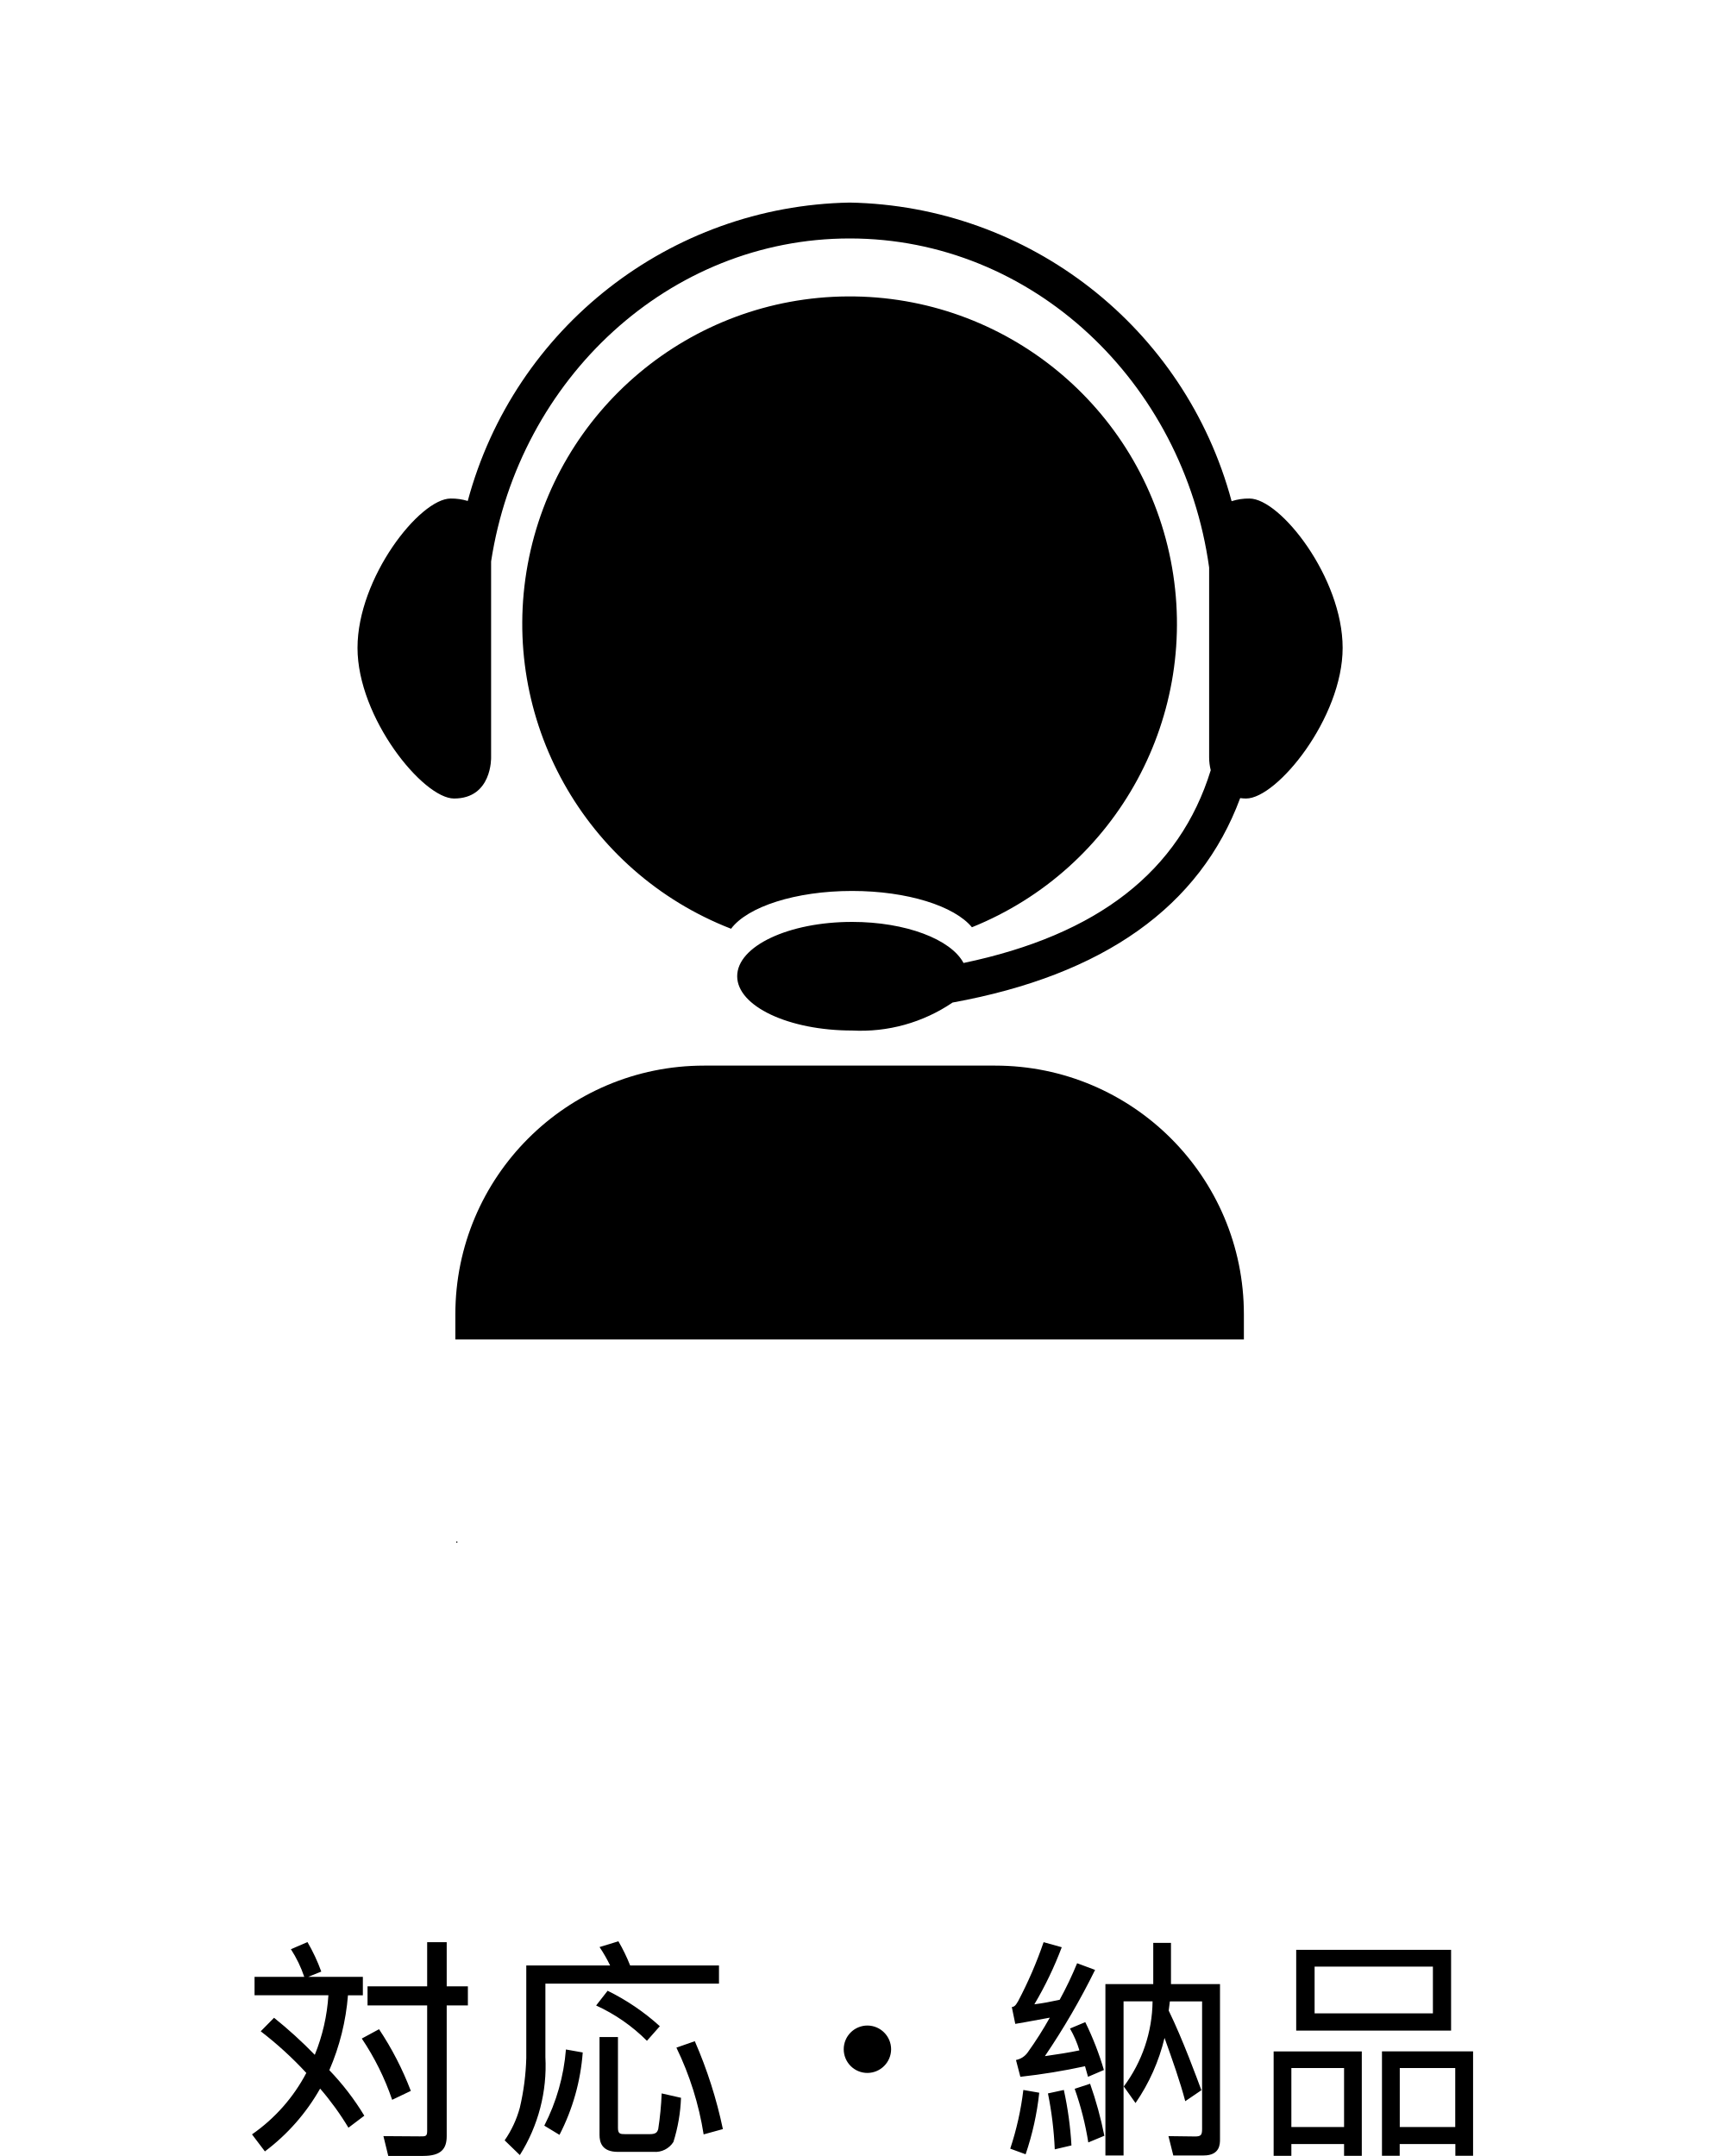
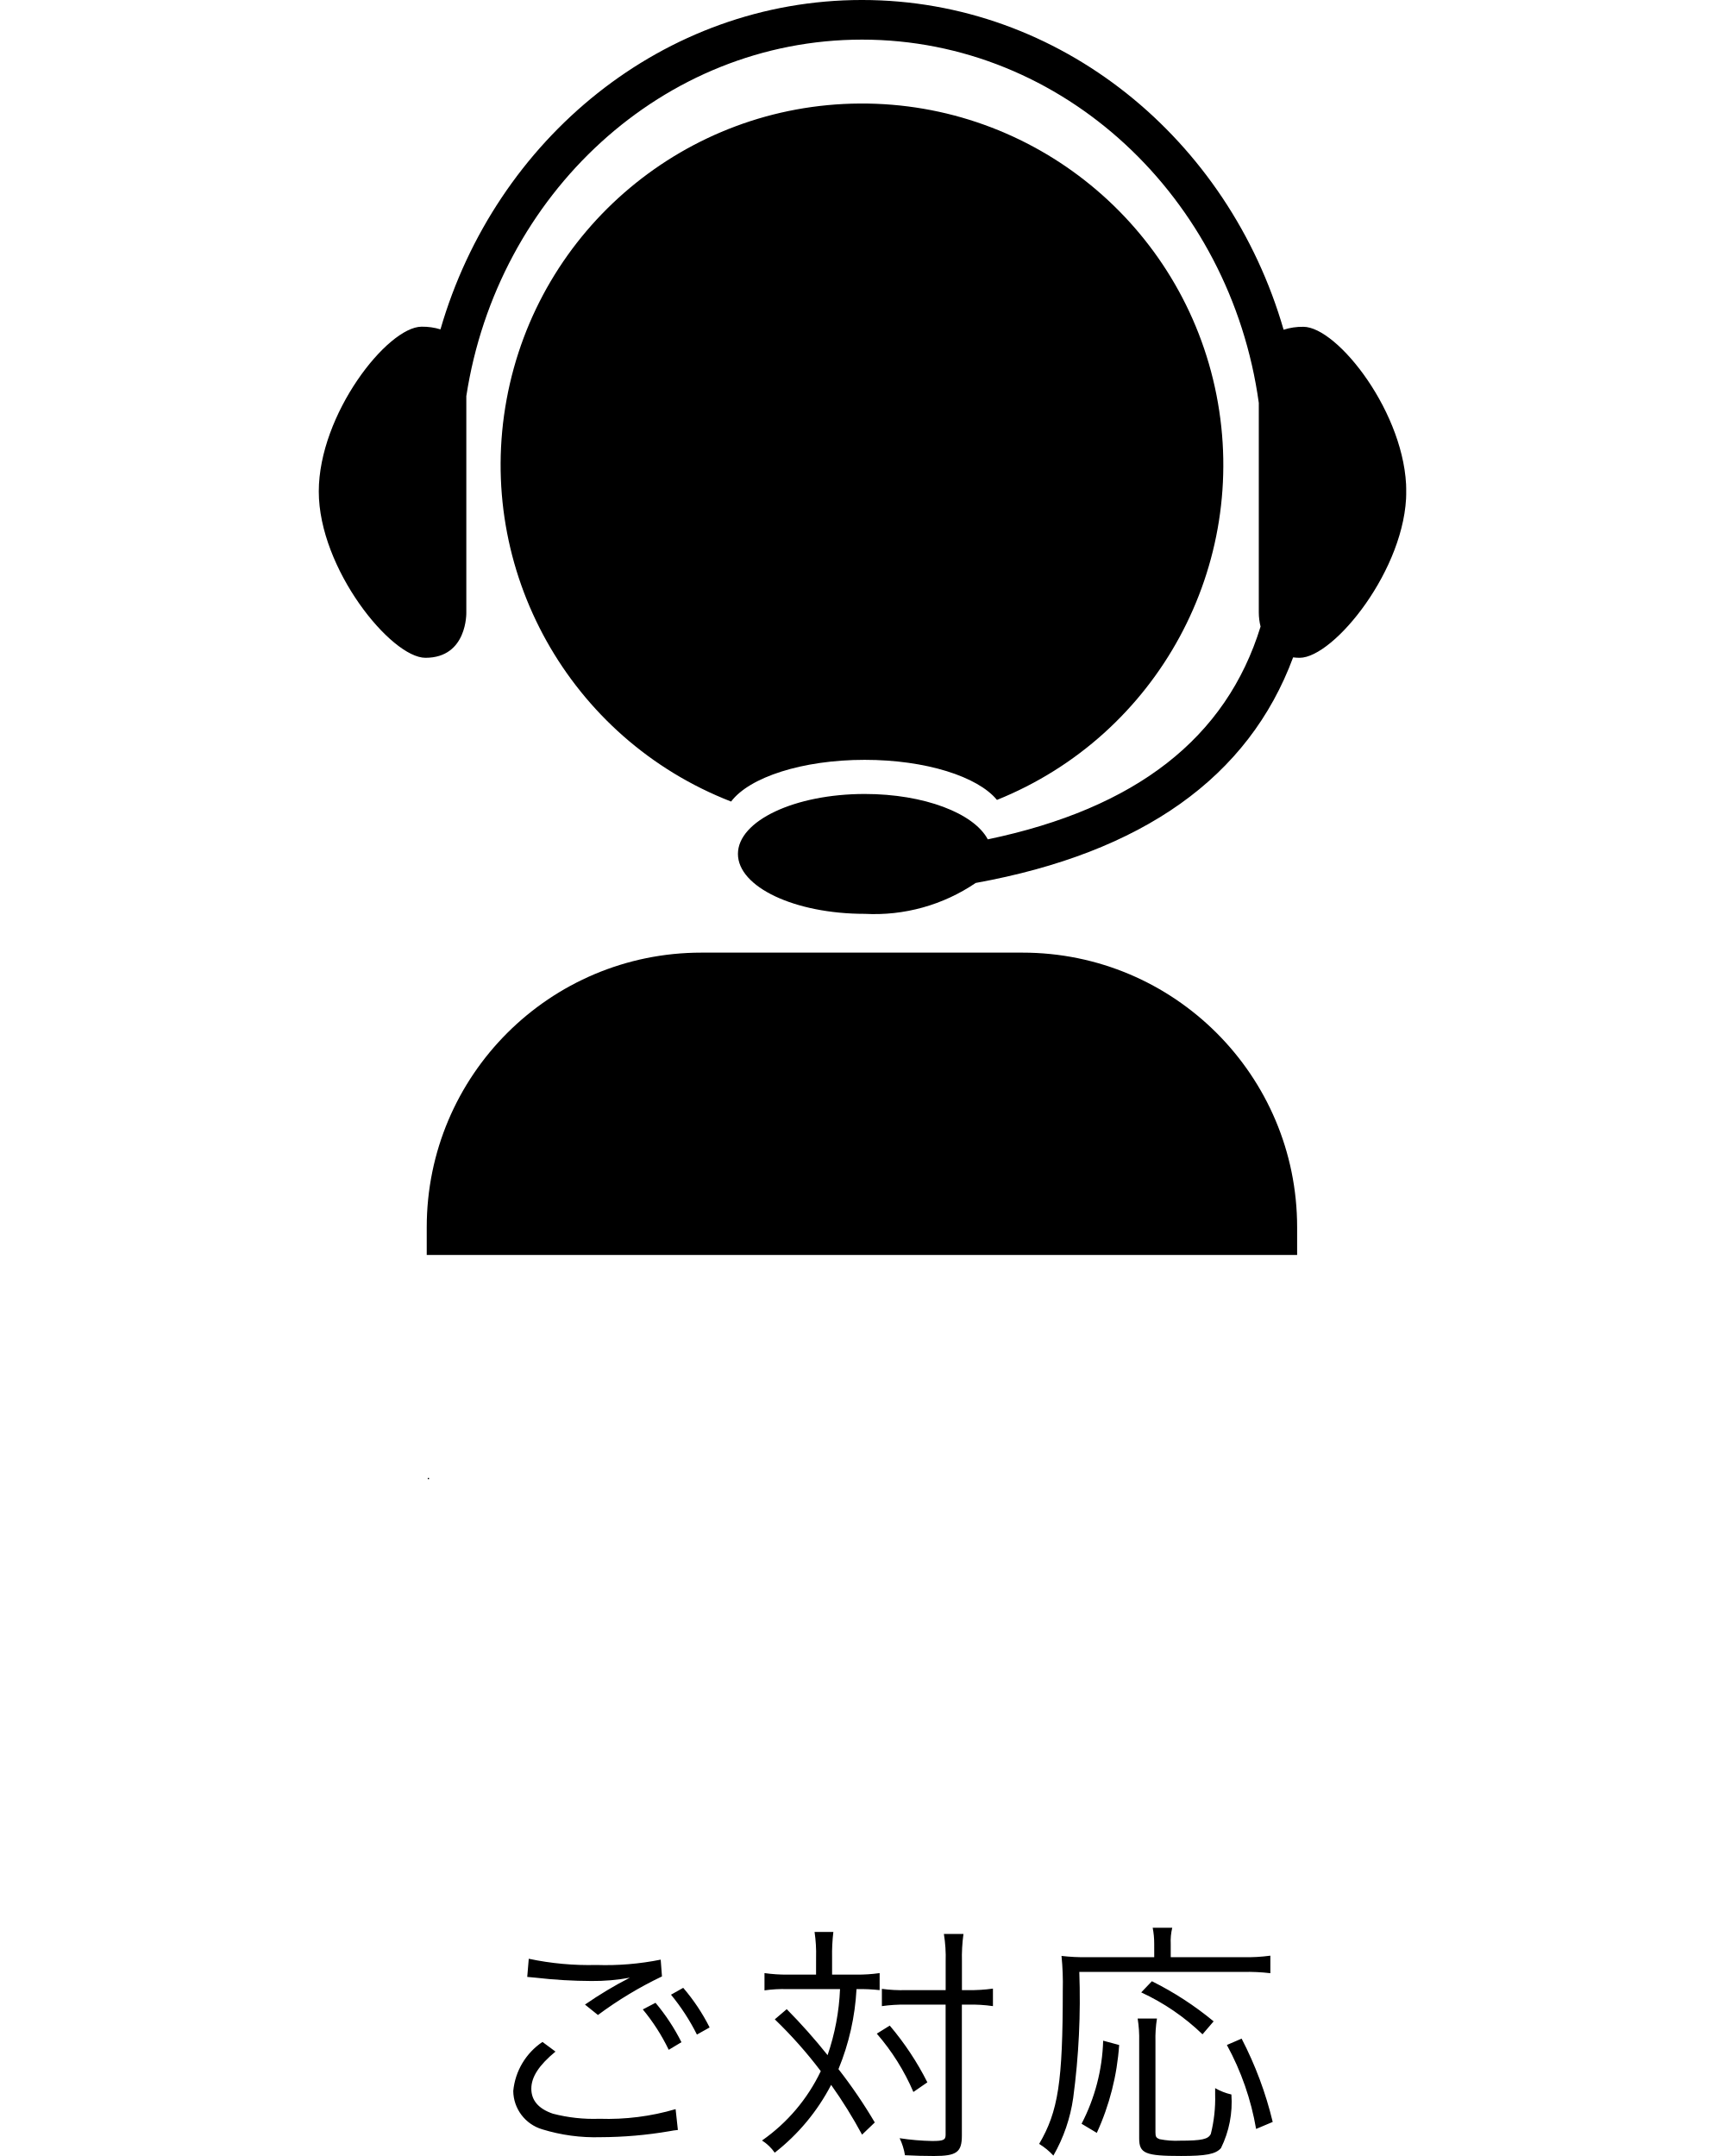
<svg xmlns="http://www.w3.org/2000/svg" width="76" height="95" viewBox="0 0 76 95">
  <defs>
    <clipPath id="clip-path">
-       <rect id="長方形_581" data-name="長方形 581" width="43.403" height="59.047" fill="none" />
+       <rect id="長方形_581" data-name="長方形 581" width="47.909" height="65.178" fill="none" />
    </clipPath>
  </defs>
-   <g id="グループ_1399" data-name="グループ 1399" transform="translate(558 -4800.406)">
-     <rect id="長方形_583" data-name="長方形 583" width="76" height="95" transform="translate(-558 4800.406)" fill="none" />
-     <g id="グループ_1398" data-name="グループ 1398" transform="translate(-1751.93 267.53)">
-       <path id="パス_2477" data-name="パス 2477" d="M5.364-5.9A11.473,11.473,0,0,0,3.823-7.906a10.369,10.369,0,0,0,.821-3.3H5.3v-.811H2.89l.578-.233a7.907,7.907,0,0,0-.608-1.3l-.73.314a5.417,5.417,0,0,1,.588,1.217H.528v.811H3.782a8.345,8.345,0,0,1-.6,2.626,19.587,19.587,0,0,0-1.795-1.633L.8-9.619A15.958,15.958,0,0,1,2.809-7.784,7.6,7.6,0,0,1,.416-5.077l.568.75A9,9,0,0,0,3.417-7.094,12.415,12.415,0,0,1,4.665-5.371Zm3.63-7.646H8.133V-11.6H5.506v.842H8.133v5.536c0,.243-.081.233-.324.233L6.206-5l.213.872H7.96c.8,0,1.034-.324,1.034-.872v-5.76h.933V-11.6H8.994ZM7.413-6.993a13.658,13.658,0,0,0-1.4-2.718L5.253-9.3A11.408,11.408,0,0,1,6.591-6.6Zm8.315-6.338a6.727,6.727,0,0,1,.466.811H12.5v4.076a10.825,10.825,0,0,1-.284,2.19,4.677,4.677,0,0,1-.669,1.44l.669.649a7.371,7.371,0,0,0,1.126-4.32v-3.235H20.99v-.8H17.076a7.867,7.867,0,0,0-.517-1.065ZM13.963-5.056a9.449,9.449,0,0,0,1.024-3.63l-.74-.132a8.914,8.914,0,0,1-.953,3.356Zm1.764-4.31v4.31c0,.324.1.75.811.75H18.11a.948.948,0,0,0,.872-.436,7.346,7.346,0,0,0,.335-1.947l-.852-.193a13.677,13.677,0,0,1-.152,1.572c-.041.132-.091.223-.375.223H16.863c-.223,0-.324-.01-.324-.274V-9.366Zm2.657-.477a9.933,9.933,0,0,0-2.3-1.562l-.507.649A7.652,7.652,0,0,1,17.816-9.2ZM21.162-5.31a19.892,19.892,0,0,0-1.237-3.873l-.811.284a13.586,13.586,0,0,1,1.2,3.823ZM27.53-9.873a1.043,1.043,0,0,0-1.044,1.044A1.043,1.043,0,0,0,27.53-7.784a1.049,1.049,0,0,0,1.044-1.044A1.049,1.049,0,0,0,27.53-9.873ZM42.244-7.023c-.183-.487-.811-2.221-1.44-3.508.02-.142.02-.152.051-.406h1.42V-5.32c0,.274-.051.335-.314.335L40.793-5l.213.852h1.338c.72,0,.72-.507.72-.71V-11.7h-2.16v-1.815h-.781V-11.7H38.015v7.554h.8v-6.794h1.278a6.386,6.386,0,0,1-1.268,3.752l.517.73a8.551,8.551,0,0,0,1.278-2.87c.345.963.69,1.937.913,2.789Zm-5.79-2.718a4.53,4.53,0,0,1,.416.963c-.436.091-.943.172-1.521.254a31.812,31.812,0,0,0,2.211-3.8l-.791-.294A15.9,15.9,0,0,1,36-11.008c-.466.1-.679.142-1.115.2a16.033,16.033,0,0,0,1.207-2.515l-.8-.223a18.091,18.091,0,0,1-1.126,2.606c-.122.213-.172.233-.274.254l.152.74c.243-.041.375-.061,1.521-.274a16.23,16.23,0,0,1-.973,1.531.826.826,0,0,1-.517.335l.193.74a27.756,27.756,0,0,0,2.849-.466c.071.253.1.345.132.466l.7-.3a13.354,13.354,0,0,0-.821-2.109ZM34.4-7.034a13.217,13.217,0,0,1-.578,2.586L34.5-4.2A12.512,12.512,0,0,0,35.1-6.912Zm3.569,2.018a16.747,16.747,0,0,0-.629-2.292l-.679.223a13.3,13.3,0,0,1,.6,2.363Zm-1.45.426a15.505,15.505,0,0,0-.335-2.444l-.7.152a15.951,15.951,0,0,1,.3,2.464Zm16.914-.061v.517h.781v-4.6H50.2v4.6h.781v-.517ZM50.984-5.4V-8h2.444v2.6Zm-2.454.75v.517h.781v-4.6H45.427v4.6h.781v-.517ZM46.208-5.4V-8H48.53v2.6Zm.213-7.808V-9.65h6.824v-3.559Zm.811.74h5.212v2.058H47.232Z" transform="translate(1204.617 4632)" />
-       <g id="グループ_1396" data-name="グループ 1396" transform="translate(1209.681 4541.802)">
-         <rect id="長方形_580" data-name="長方形 580" width="0.05" height="0.05" transform="translate(4.35 58.998)" />
+   <g id="グループ_1402" data-name="グループ 1402" transform="translate(-1550 -4538)">
+     <rect id="長方形_582" data-name="長方形 582" width="76" height="95" transform="translate(1550 4538)" fill="none" />
+     <g id="グループ_1401" data-name="グループ 1401" transform="translate(163.619 -3.802)">
+       <g id="グループ_1396" data-name="グループ 1396" transform="translate(1400.426 4541.802)">
+         <rect id="長方形_580" data-name="長方形 580" width="0.055" height="0.055" transform="translate(4.802 65.123)" />
        <g id="グループ_1395" data-name="グループ 1395">
          <g id="グループ_1394" data-name="グループ 1394" clip-path="url(#clip-path)">
-             <path id="パス_2622" data-name="パス 2622" d="M42.335,163.674H29.514a10.96,10.96,0,0,0-10.96,10.96v1.107H53.295v-1.107a10.96,10.96,0,0,0-10.96-10.96" transform="translate(-14.243 -125.646)" />
-             <path id="パス_2623" data-name="パス 2623" d="M39.3,13.041a2.452,2.452,0,0,0-.789.117A17.765,17.765,0,0,0,21.681,0,17.765,17.765,0,0,0,4.857,13.148a2.468,2.468,0,0,0-.751-.107C2.737,13.041,0,16.542,0,19.62s2.886,6.639,4.254,6.639c1.682,0,1.632-1.811,1.632-1.811V15.812c1.24-8.059,7.85-14.231,15.8-14.231,8.034,0,14.7,6.309,15.835,14.5v8.367a2.353,2.353,0,0,0,.071.564C36.22,29.459,32.62,32.269,26.7,33.506c-.551-1.04-2.54-1.81-4.91-1.81-2.8,0-5.062,1.071-5.062,2.393s2.266,2.393,5.062,2.393a7.2,7.2,0,0,0,4.428-1.233c6.663-1.213,10.9-4.23,12.671-9.008a2.074,2.074,0,0,0,.26.018c1.368,0,4.254-3.561,4.254-6.639s-2.737-6.579-4.105-6.579" />
-             <path id="パス_2624" data-name="パス 2624" d="M40.447,45.655c.72-.966,2.835-1.665,5.331-1.665,2.44,0,4.514.668,5.28,1.6a14.421,14.421,0,1,0-10.611.066" transform="translate(-23.988 -13.658)" />
+             <path id="パス_2622" data-name="パス 2622" d="M44.8,163.674H30.652a12.1,12.1,0,0,0-12.1,12.1v1.222H56.9v-1.222a12.1,12.1,0,0,0-12.1-12.1" transform="translate(-13.796 -121.698)" />
+             <path id="パス_2623" data-name="パス 2623" d="M43.378,14.4a2.706,2.706,0,0,0-.87.129C40.083,6.128,32.674,0,23.932,0S7.789,6.122,5.361,14.513a2.724,2.724,0,0,0-.829-.118C3.022,14.4,0,18.259,0,21.657s3.185,7.328,4.7,7.328c1.856,0,1.8-2,1.8-2V17.454c1.369-8.9,8.665-15.708,17.435-15.708,8.868,0,16.229,6.964,17.48,16.005v9.235a2.6,2.6,0,0,0,.078.623c-1.51,4.908-5.483,8.01-12.018,9.376-.608-1.148-2.8-2-5.42-2-3.086,0-5.588,1.183-5.588,2.641s2.5,2.641,5.588,2.641a7.944,7.944,0,0,0,4.887-1.361C36.3,37.57,40.972,34.24,42.927,28.966a2.29,2.29,0,0,0,.286.019c1.51,0,4.7-3.931,4.7-7.328S44.888,14.4,43.378,14.4" />
+             <path id="パス_2624" data-name="パス 2624" d="M41.4,48.548c.8-1.066,3.129-1.838,5.885-1.838,2.693,0,4.983.737,5.828,1.766a15.919,15.919,0,1,0-11.713.072" transform="translate(-23.234 -13.229)" />
          </g>
        </g>
      </g>
+       <path id="パス_2626" data-name="パス 2626" d="M3.927-8.435A2.941,2.941,0,0,0,2.64-6.275a1.783,1.783,0,0,0,1.276,1.69,7.9,7.9,0,0,0,2.574.347A18.258,18.258,0,0,0,9.512-4.5a3.478,3.478,0,0,1,.381-.056l-.1-.918a10.618,10.618,0,0,1-3.358.425,7.127,7.127,0,0,1-2.048-.224c-.627-.213-.951-.582-.951-1.1S3.77-7.406,4.5-8.01ZM3.256-11.3c.157.011.157.011.369.034a21.894,21.894,0,0,0,2.462.146,8.847,8.847,0,0,0,1.69-.146A17.407,17.407,0,0,0,5.8-10.081l.571.459a17.071,17.071,0,0,1,2.821-1.7l-.056-.739a12.241,12.241,0,0,1-2.832.235A12.8,12.8,0,0,1,3.323-12.1ZM8.348-9.868A8.728,8.728,0,0,1,9.49-8.088l.56-.336a8.922,8.922,0,0,0-1.142-1.735Zm1.242-.649A9.387,9.387,0,0,1,10.732-8.76l.56-.313a8.63,8.63,0,0,0-1.164-1.746Zm6.391-.884H14.739a6.8,6.8,0,0,1-1.03-.067v.761a5.884,5.884,0,0,1,1-.056h2.328a10.276,10.276,0,0,1-.548,2.91,25.5,25.5,0,0,0-1.8-2.026l-.526.448a19.455,19.455,0,0,1,2.026,2.283A7.836,7.836,0,0,1,13.6-4.092a1.972,1.972,0,0,1,.56.537,9.107,9.107,0,0,0,2.485-2.988A20.847,20.847,0,0,1,18.008-4.35l.56-.537a21.884,21.884,0,0,0-1.6-2.35,10.74,10.74,0,0,0,.795-3.526,7.893,7.893,0,0,1,1.019.045v-.75a6.8,6.8,0,0,1-1.03.067H16.687v-.75a8.261,8.261,0,0,1,.056-1.13h-.828a6.4,6.4,0,0,1,.067,1.13Zm5.708,1.321V-4.35c0,.235-.09.28-.593.28a10.745,10.745,0,0,1-1.433-.123,2.686,2.686,0,0,1,.235.75c.492.022.772.034,1.276.034,1.007,0,1.231-.168,1.231-.907v-5.764h.269a6.712,6.712,0,0,1,1.1.067v-.772a6.982,6.982,0,0,1-1.086.067h-.28v-1.254a7.578,7.578,0,0,1,.067-1.22h-.862a6.417,6.417,0,0,1,.078,1.22v1.254H19.944a6.457,6.457,0,0,1-1.063-.056v.761a6.909,6.909,0,0,1,1.052-.067ZM18.657-8.8A9.834,9.834,0,0,1,20.269-6.23l.616-.425a12.726,12.726,0,0,0-1.657-2.5Zm12.223-3.369H27.925a8.566,8.566,0,0,1-1.13-.056,12.057,12.057,0,0,1,.056,1.511c0,4.041-.2,5.339-1.041,6.772a2.945,2.945,0,0,1,.627.515,7.11,7.11,0,0,0,.873-2.541,32.81,32.81,0,0,0,.269-5.552h7.208a8.608,8.608,0,0,1,1.209.056v-.772a7.688,7.688,0,0,1-1.209.067H31.607v-.582a2.5,2.5,0,0,1,.067-.716h-.862a3.589,3.589,0,0,1,.067.705ZM28.35-4.428A11.117,11.117,0,0,0,29.335-8.3l-.705-.19a8.466,8.466,0,0,1-.951,3.66Zm1.8-5.037a5.479,5.479,0,0,1,.067,1.007v4.276c0,.66.269.772,1.847.772,1.086,0,1.522-.078,1.757-.347a4.588,4.588,0,0,0,.459-2.362,2.585,2.585,0,0,1-.716-.28v.28a6.416,6.416,0,0,1-.19,1.735c-.112.235-.392.3-1.354.3a3.685,3.685,0,0,1-.907-.067c-.146-.056-.179-.112-.179-.291V-8.446A5.536,5.536,0,0,1,31-9.465Zm3.347.123a14.153,14.153,0,0,0-2.72-1.768l-.47.492a9.83,9.83,0,0,1,2.7,1.847ZM36.1-4.91A16.184,16.184,0,0,0,34.73-8.581l-.649.28a11.906,11.906,0,0,1,1.287,3.7Z" transform="translate(1406.354 4640.211)" />
    </g>
  </g>
</svg>
